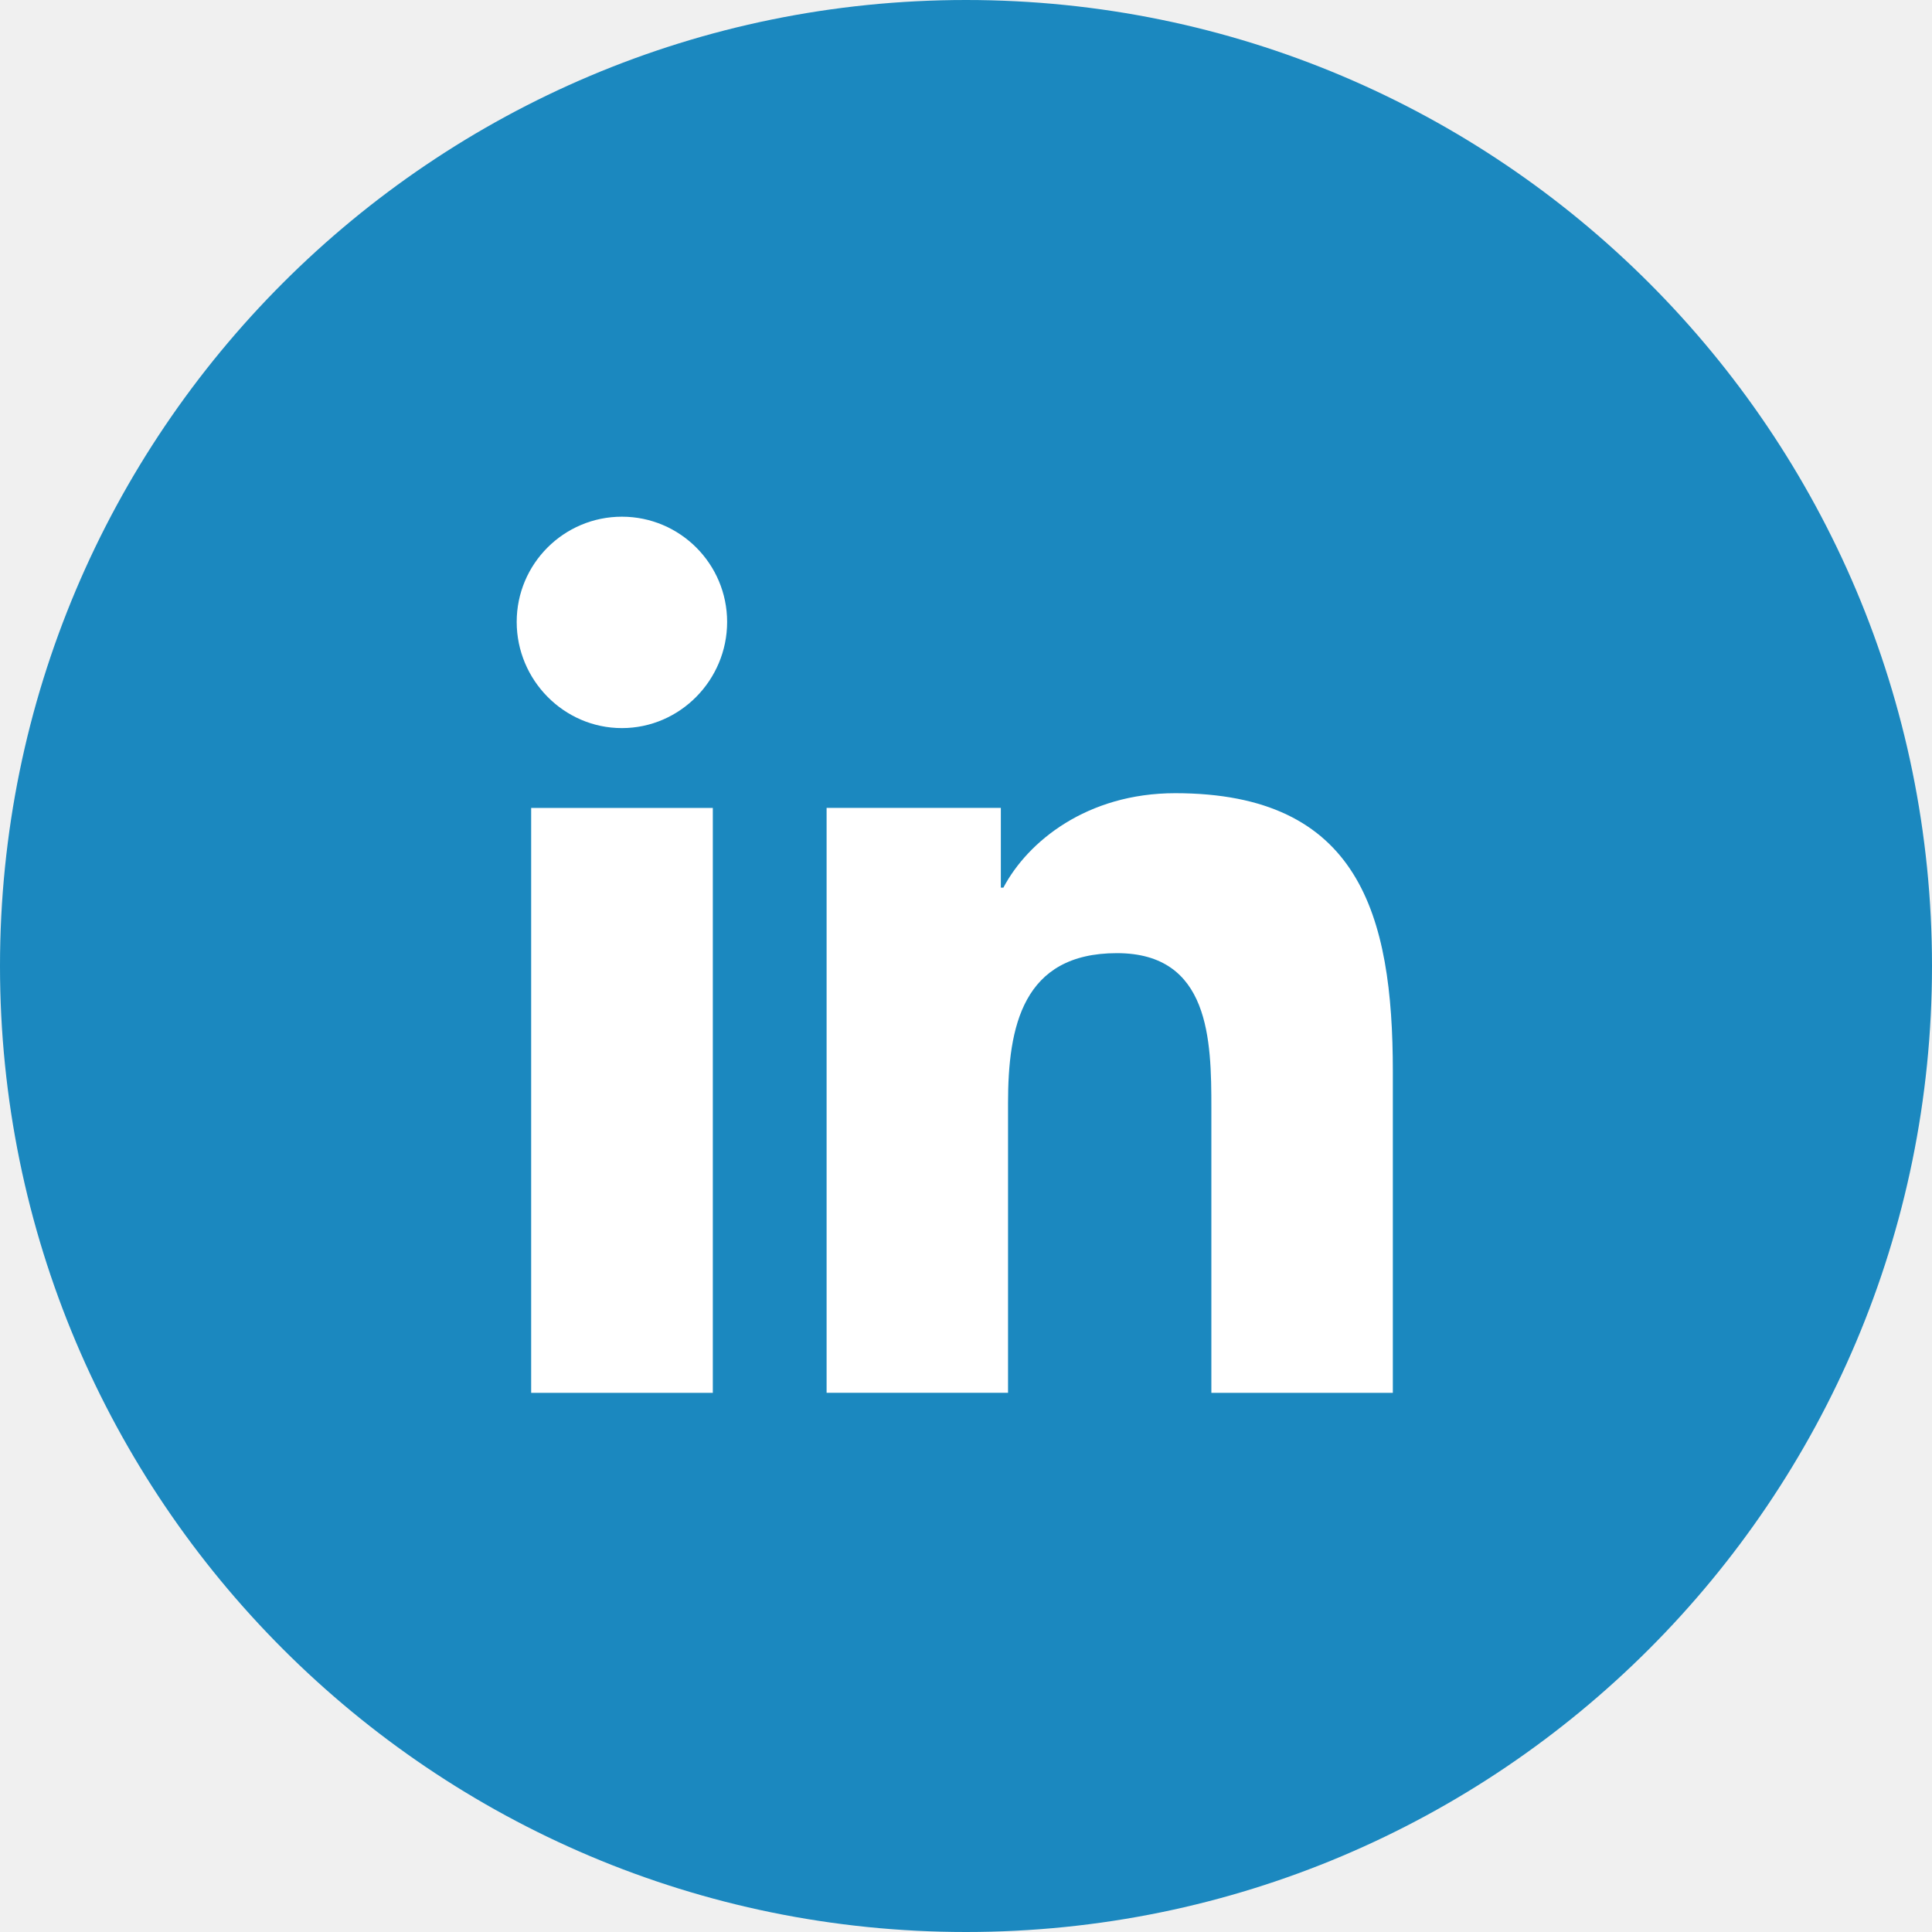
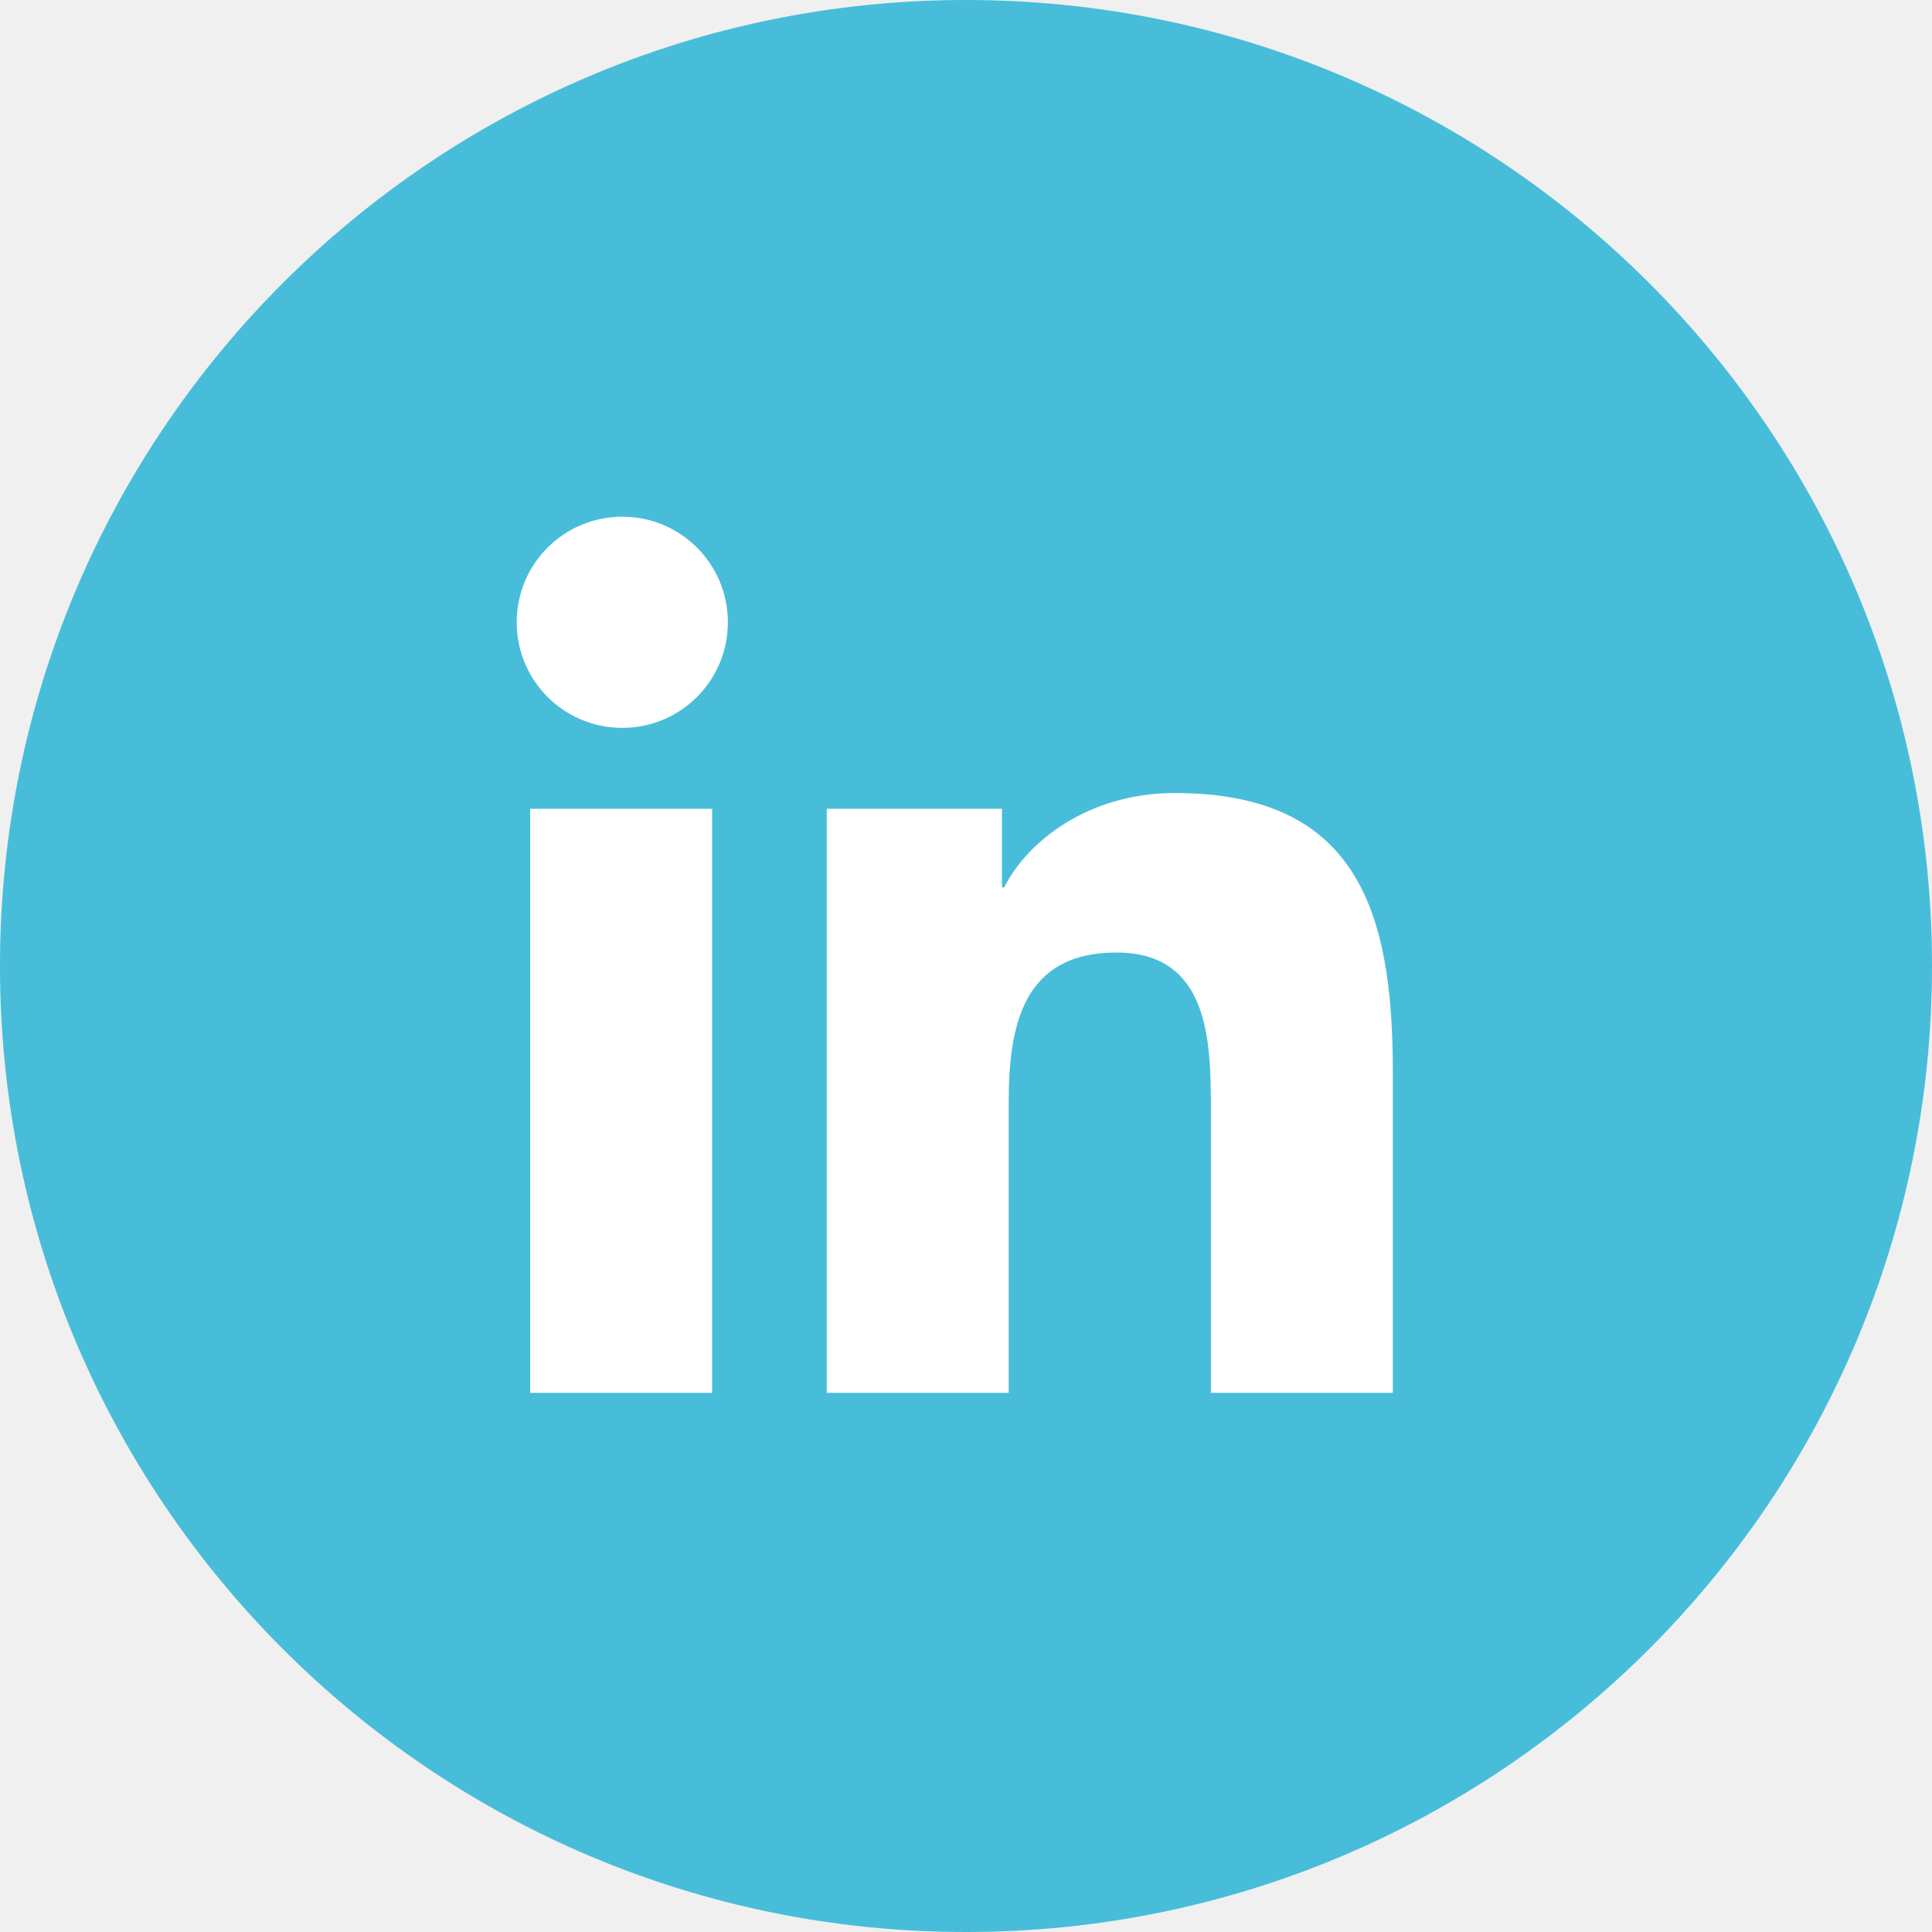
- <svg xmlns="http://www.w3.org/2000/svg" width="86" height="86" viewBox="0 0 86 86" fill="none">
-   <circle cx="43" cy="43" r="43" fill="#1B88BF" />
-   <g clip-path="url(#clip0_513_14)">
-     <path d="M61.99 62V61.998H62V47.695C62 40.698 60.494 35.308 52.313 35.308C48.381 35.308 45.742 37.466 44.665 39.511H44.551V35.961H36.795V61.998H44.871V49.105C44.871 45.711 45.514 42.428 49.718 42.428C53.86 42.428 53.922 46.302 53.922 49.323V62H61.99Z" fill="white" />
-     <path d="M23.644 35.963H31.73V62H23.644V35.963Z" fill="white" />
-     <path d="M27.683 23C25.098 23 23 25.098 23 27.683C23 30.269 25.098 32.41 27.683 32.41C30.269 32.41 32.367 30.269 32.367 27.683C32.365 25.098 30.267 23 27.683 23V23Z" fill="white" />
+ <svg xmlns="http://www.w3.org/2000/svg" xmlns:xlink="http://www.w3.org/1999/xlink" version="1.1" id="Capa_1" x="0px" y="0px" viewBox="0 0 86 86" style="enable-background:new 0 0 86 86;" xml:space="preserve">
+   <style type="text/css">
+ 	.st0{fill:#47BDDA;}
+ 	.st1{clip-path:url(#SVGID_00000020384480553784182900000005871447415222422704_);}
+ 	.st2{fill:#FFFFFF;}
+ </style>
+   <circle class="st0" cx="43" cy="43" r="43" />
+   <g>
+     <defs>
+       <rect id="SVGID_1_" x="23" y="23" width="39" height="39" />
+     </defs>
+     <clipPath id="SVGID_00000085929080603272989310000012494343438103547818_">
+       <use xlink:href="#SVGID_1_" style="overflow:visible;" />
+     </clipPath>
+     <g style="clip-path:url(#SVGID_00000085929080603272989310000012494343438103547818_);">
+       <path class="st2" d="M62,62L62,62L62,62l0-14.3c0-7-1.5-12.4-9.7-12.4c-3.9,0-6.6,2.2-7.6,4.2h-0.1V36h-7.8v26h8.1V49.1    c0-3.4,0.6-6.7,4.8-6.7c4.1,0,4.2,3.9,4.2,6.9V62H62z" />
+       <path class="st2" d="M23.6,36h8.1v26h-8.1V36z" />
+       <path class="st2" d="M27.7,23c-2.6,0-4.7,2.1-4.7,4.7c0,2.6,2.1,4.7,4.7,4.7c2.6,0,4.7-2.1,4.7-4.7C32.4,25.1,30.3,23,27.7,23    L27.7,23z" />
+     </g>
  </g>
-   <defs>
-     <clipPath id="clip0_513_14">
-       <rect width="39" height="39" fill="white" transform="translate(23 23)" />
-     </clipPath>
-   </defs>
</svg>
